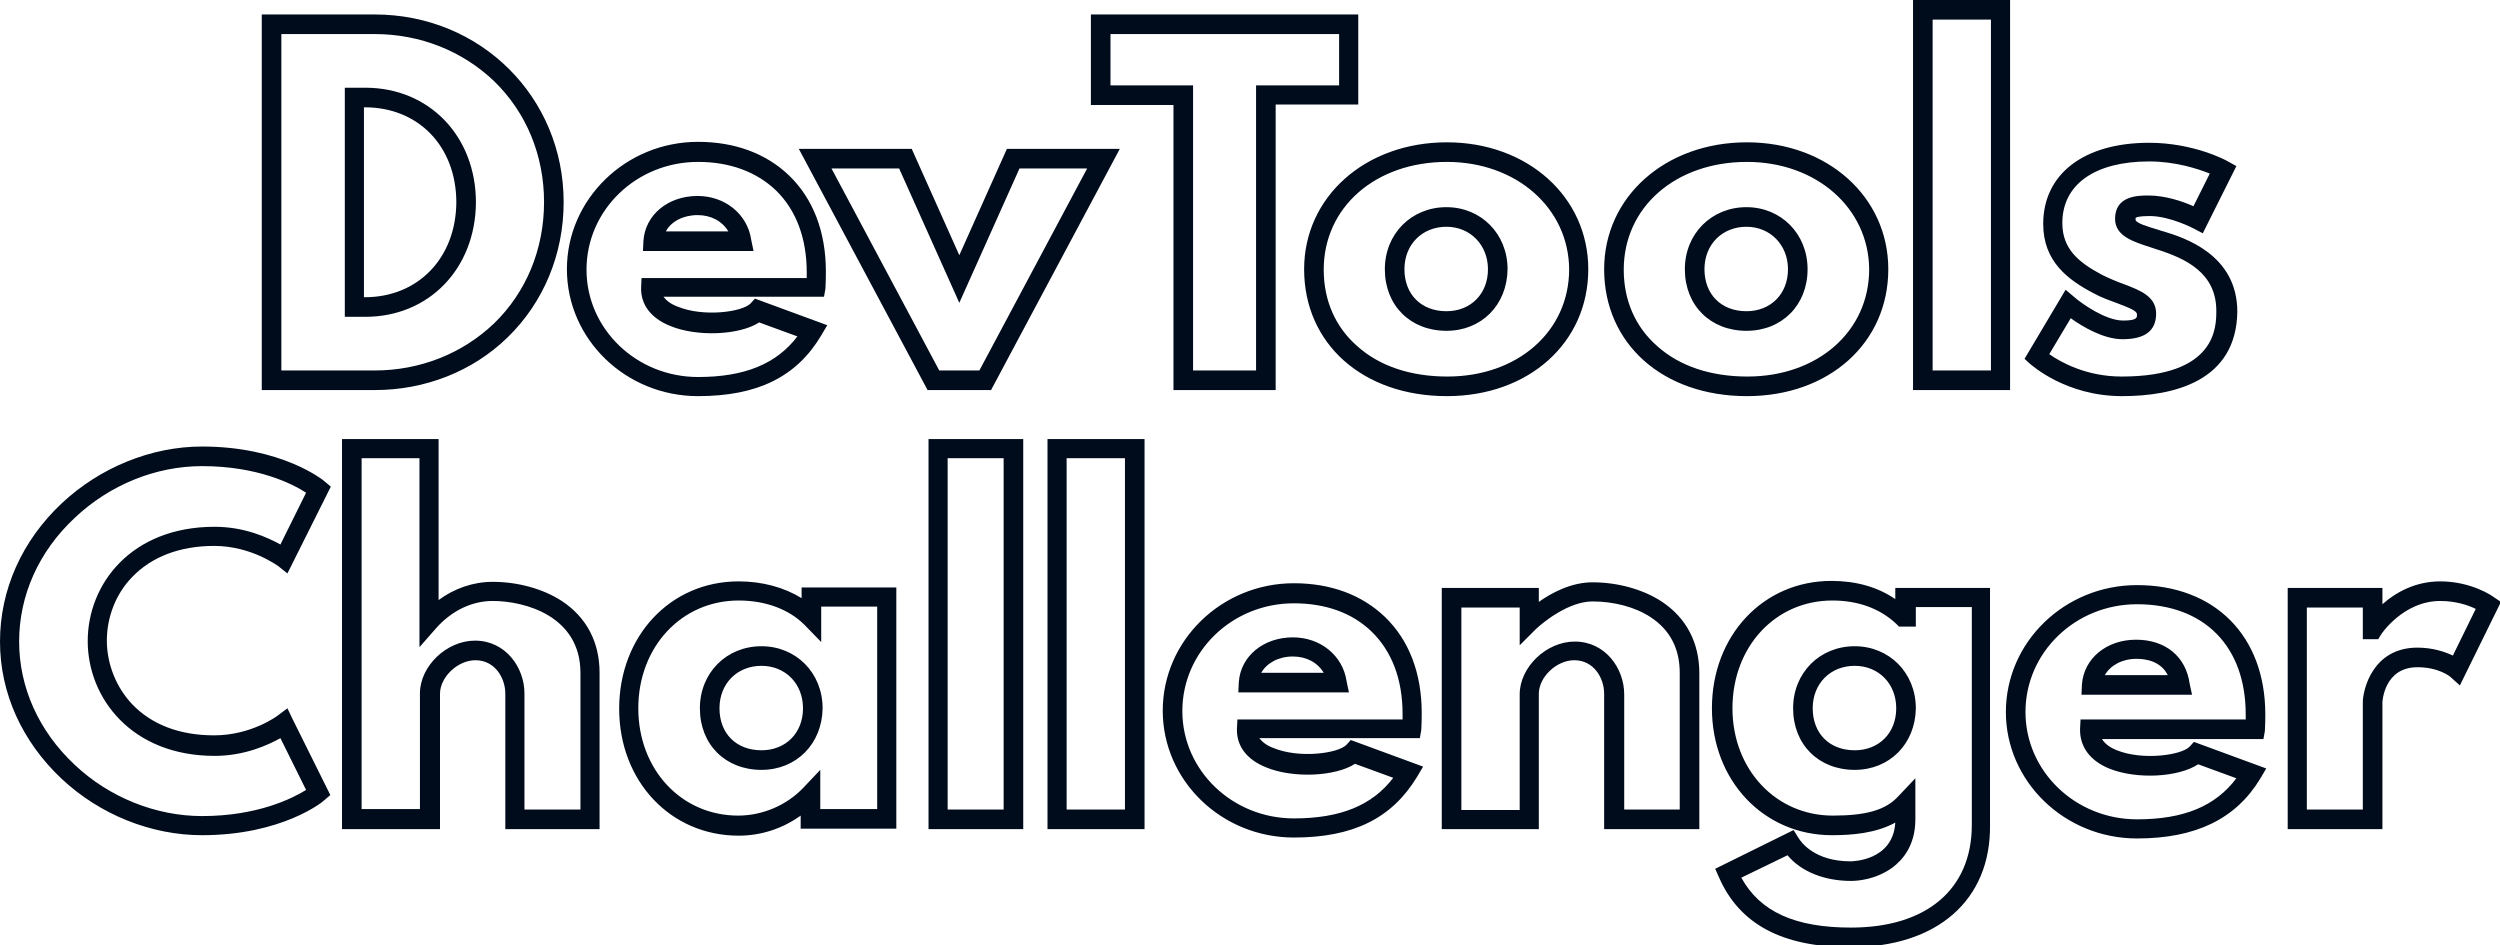
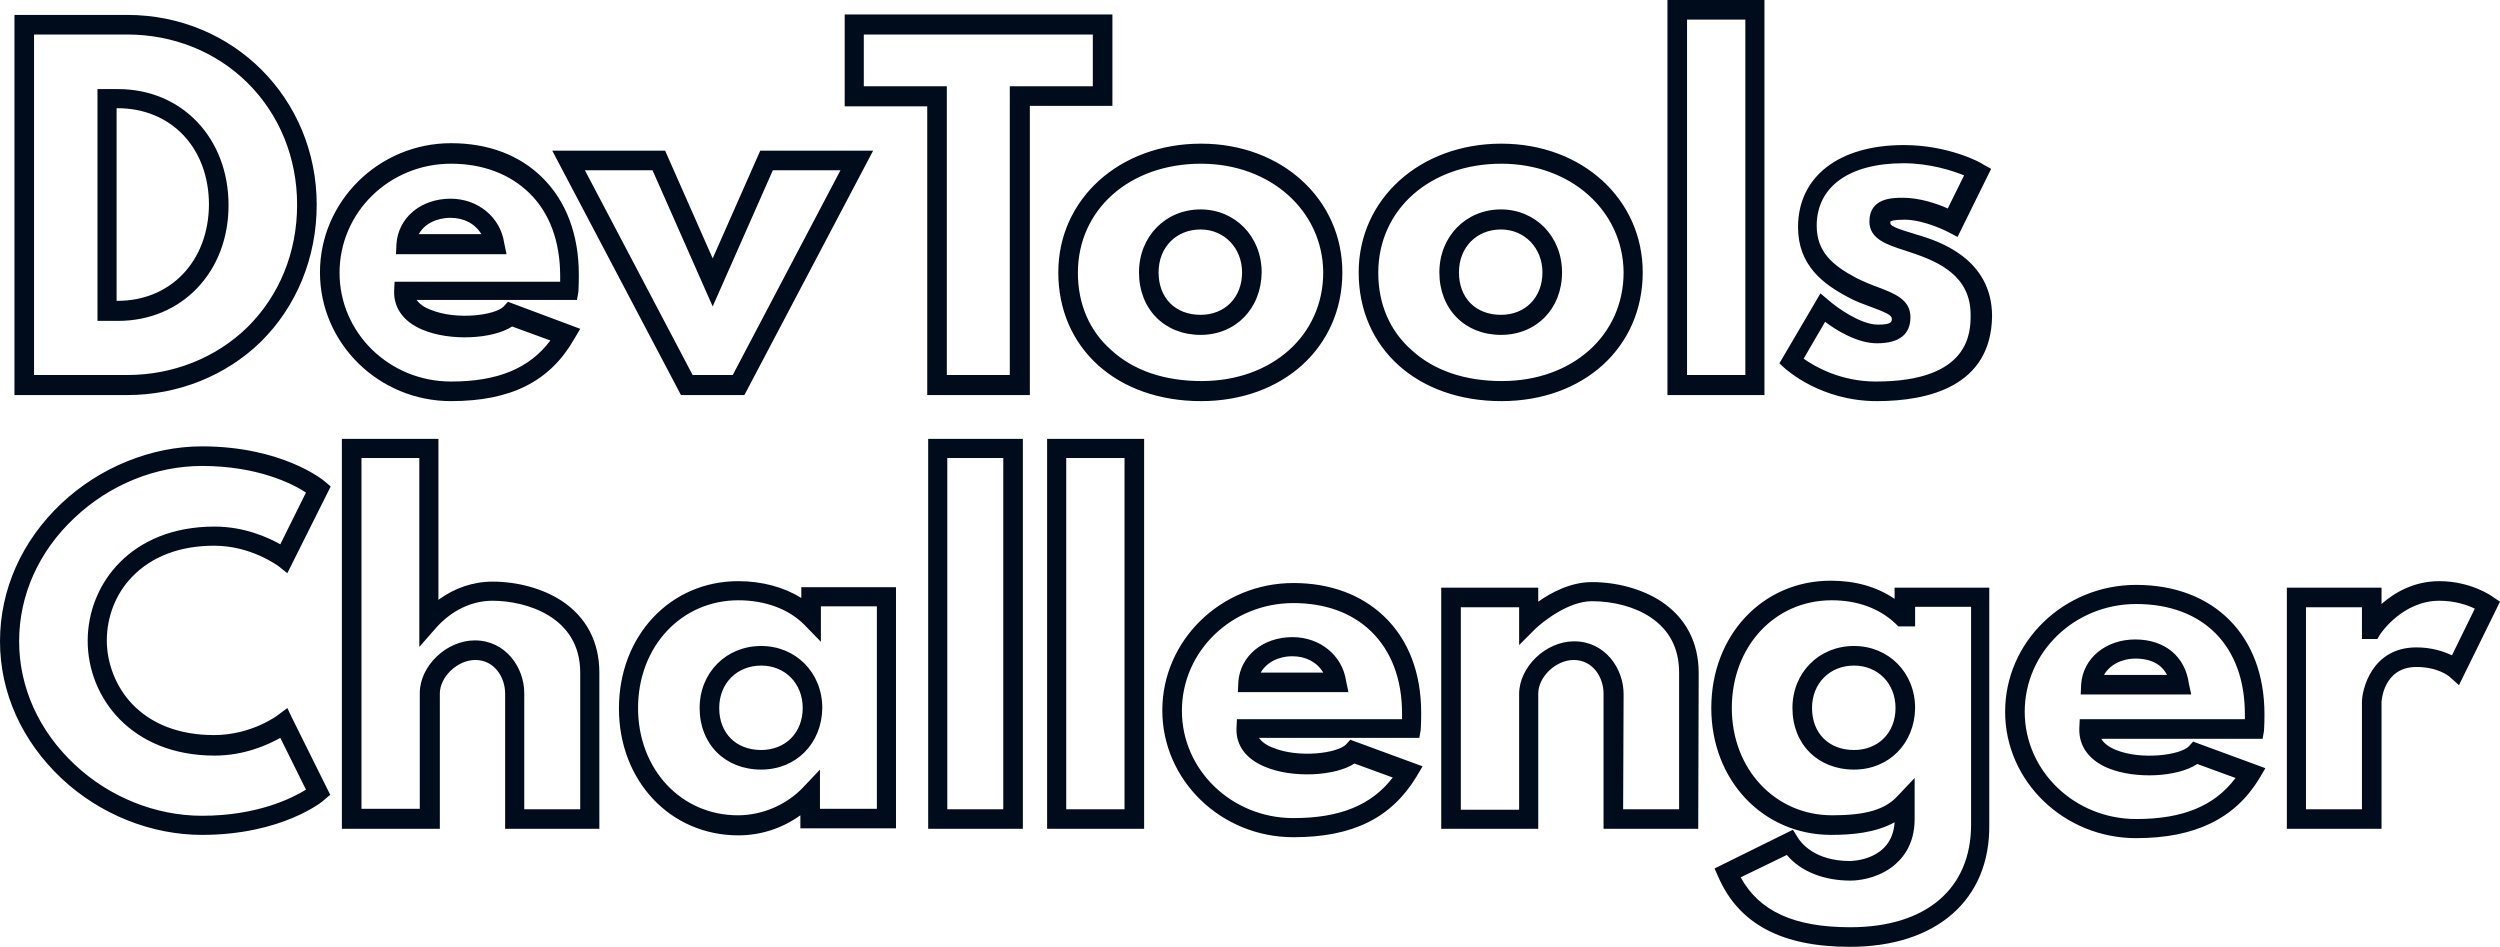
- <svg xmlns="http://www.w3.org/2000/svg" viewBox="0 0 535.8 202.4">
-   <style>.st0{fill:#000c1c;}</style>
-   <path class="st0" d="M80.3 83.6H56.1V3.1h24.2c22.7 0 40.5 17.7 40.5 40.2 0 11.2-4.3 21.5-12 29-7.5 7.3-17.7 11.3-28.5 11.3zm-20-4.2h20c9.7 0 18.8-3.6 25.6-10.1 6.9-6.7 10.7-15.9 10.7-26 0-10-3.8-19.2-10.7-25.9C99.1 10.9 90 7.3 80.3 7.3h-20v72.1zm18-11.5h-4.4V18.8h4.4C92 18.8 102 29.2 102 43.4c-.1 14.2-10.1 24.5-23.7 24.5zm-.3-4.2h.2c11.4 0 19.5-8.4 19.6-20.3 0-12-8.1-20.4-19.6-20.4H78v40.7zm71.6 21.2c-15.5 0-28.1-12.2-28.1-27.2s12.6-27.3 28.1-27.3c7.9 0 14.6 2.5 19.5 7.2 5.2 5 7.9 12.1 7.9 20.6 0 2.6-.1 3.3-.1 3.7l-.3 1.7h-34.4c.6.8 1.6 1.6 3 2.1 5.5 2.3 13.9 1.2 15.7-.7l.9-1 15.5 5.7-1.3 2.2c-5.3 8.9-13.7 13-26.4 13zm0-50.2c-13.2 0-23.9 10.3-23.9 23.1 0 12.7 10.7 23 23.9 23 10 0 16.8-2.8 21.3-8.7l-8.2-3c-4.1 2.7-13.3 3.2-19.2.7-4.1-1.7-6.2-4.6-6.1-8.2l.1-2h35.4v-1.2c0-7.4-2.3-13.4-6.6-17.6-4.2-4-9.9-6.1-16.7-6.1zm11.9 19.1h-23.7l.1-2.2c.4-5.6 5.3-9.6 11.6-9.6 5.9 0 10.7 3.9 11.5 9.4l.5 2.4zm-18.8-4.2h13.4c-1.3-2.2-3.7-3.5-6.6-3.5-3.1 0-5.7 1.4-6.8 3.5zm69.7 34h-13.6l-27.6-51.7h24.2l10.2 22.8 10.2-22.8H240l-27.6 51.7zm-11.1-4.2h8.6L233 36.1h-14.5l-12.9 28.8-12.9-28.8h-14.5l23.1 43.3z" />
-   <path class="st0" d="M273.4 83.6h-21.9V22.5h-17.7V3.1h57.3v19.3h-17.7v61.2zm-17.7-4.2h13.5V18.3H287v-11h-49v11h17.7v61.1z" />
-   <path class="st0" d="M310.1 84.9c-18 0-30.6-11.2-30.6-27.2 0-15.5 13.1-27.2 30.6-27.2 17.3 0 30.3 11.7 30.3 27.2 0 15.8-12.8 27.2-30.3 27.2zm0-50.2c-15.3 0-26.4 9.7-26.4 23.1 0 6.6 2.5 12.3 7.2 16.4 4.8 4.3 11.5 6.5 19.3 6.5 15.1 0 26.1-9.7 26.1-23-.1-13.1-11.3-23-26.2-23zm-.1 36.2c-7.7 0-13.2-5.4-13.2-13.2 0-7.6 5.7-13.3 13.2-13.3 7.4 0 13.1 5.7 13.1 13.3-.1 7.7-5.6 13.2-13.1 13.2zm0-22.3c-5.2 0-9 3.8-9 9.1 0 5.4 3.6 9 9 9 5.2 0 8.9-3.7 8.9-9 0-5.2-3.8-9.1-8.9-9.1zm64.4 36.3c-18 0-30.6-11.2-30.6-27.2 0-15.5 13.1-27.2 30.6-27.2 17.3 0 30.3 11.7 30.3 27.2 0 15.8-12.7 27.2-30.3 27.2zm0-50.2c-15.3 0-26.4 9.7-26.4 23.1 0 6.6 2.5 12.3 7.2 16.4 4.8 4.3 11.5 6.5 19.3 6.5 15.1 0 26.1-9.7 26.1-23-.1-13.1-11.3-23-26.2-23zm-.1 36.2c-7.7 0-13.2-5.4-13.2-13.2 0-7.6 5.7-13.3 13.2-13.3 7.4 0 13.1 5.7 13.1 13.3 0 7.7-5.5 13.2-13.1 13.2zm0-22.3c-5.2 0-9 3.8-9 9.1 0 5.4 3.6 9 9 9 5.2 0 8.9-3.7 8.9-9 0-5.2-3.8-9.1-8.9-9.1zm56.5 35H410V0h20.8v83.6zm-16.6-4.2h12.5V4.2h-12.5v75.2zm40.6 5.5c-12.1 0-19.4-6.7-19.7-6.9l-1.2-1.1 8.8-14.8 1.9 1.6c1.6 1.4 6.7 5 10.4 5 3 0 3-.6 3-1.3 0-.8-1.6-1.4-4.2-2.4-1.6-.6-3.4-1.2-5.2-2.2-5.3-2.8-10.7-6.7-10.7-14.8 0-10.7 8.7-17.4 22.7-17.4 9.6 0 16.6 3.8 16.9 4l1.8 1-7.2 14.4-1.9-1s-5.1-2.7-9.5-2.7c-2.4 0-2.9.3-3 .4v.4c0 .7 2.7 1.5 4.7 2.1.4.1.8.3 1.3.4 4.3 1.3 15.8 4.9 15.8 17.2-.2 14.9-13.6 18.1-24.7 18.1zm-15.6-9c2.4 1.7 7.9 4.8 15.5 4.8 20.3 0 20.3-10.6 20.3-14.1 0-8.1-6.5-11.2-12.9-13.2-.4-.1-.8-.3-1.2-.4-3.7-1.2-7.6-2.4-7.6-6.1 0-5 5-5 7.2-5 3.6 0 7.4 1.3 9.6 2.3l3.5-7c-2.5-1-7.3-2.6-13-2.6-11.6 0-18.6 4.9-18.6 13.2 0 5.5 3.4 8.4 8.5 11.1 1.6.8 3.3 1.5 4.7 2 3.4 1.3 6.9 2.6 6.9 6.3 0 3.7-2.4 5.5-7.2 5.5-4.1 0-8.6-2.7-11.1-4.5l-4.6 7.7zM43.3 179c-10.9 0-21.9-4.4-30.1-12.1-8.5-8-13.2-18.4-13.2-29.4 0-11.1 4.7-21.6 13.2-29.6 8.2-7.7 19.2-12.2 30.1-12.2 17.1 0 26 7.2 26.3 7.5l1.3 1.1-9.3 18.6-2-1.6c-.1 0-5.7-4.3-13.7-4.3-7.3 0-13.4 2.3-17.6 6.7-3.5 3.6-5.4 8.6-5.4 13.6s2 10 5.4 13.6c4.2 4.4 10.2 6.7 17.6 6.7 8 0 13.6-4.2 13.7-4.3l2-1.5 1.1 2.3 8.1 16.3-1.3 1.1c-.2.3-9.1 7.5-26.2 7.5zm0-79.1c-9.9 0-19.8 4-27.3 11.1-7.7 7.2-11.9 16.6-11.9 26.5 0 9.8 4.2 19.2 11.9 26.4 7.4 7 17.4 11 27.3 11 11.9 0 19.4-3.8 22.3-5.6l-5.5-11.1c-2.7 1.5-7.7 3.8-14.1 3.8-17.8 0-27.2-12.4-27.2-24.6 0-12.2 9.3-24.5 27.2-24.5 6.4 0 11.4 2.3 14.1 3.8l5.5-11.1c-2.9-1.9-10.4-5.7-22.3-5.7zm85.3 77.8h-20.3v-29c0-3.5-2.3-7.2-6.4-7.2-3.8 0-7.6 3.6-7.6 7.2v29h-21V94.1H94v34.5c3.4-2.5 7.4-3.9 11.6-3.9 5.4 0 10.8 1.5 14.8 4.1 5.3 3.5 8.1 8.8 8.1 15.4v33.5zm-16.2-4.2h12v-29.3c0-12.1-11.8-15.4-18.8-15.4-4.5 0-8.8 2.1-12.1 5.8l-3.6 4.1V98.2H77.5v75.2H90v-24.8c0-5.8 5.7-11.3 11.8-11.3 6.6 0 10.6 5.8 10.6 11.3v24.9zm45.9 5.6c-14.6 0-25.6-11.7-25.6-27.2 0-15.6 11-27.3 25.6-27.3 5.1 0 9.8 1.3 13.5 3.6v-2.3h20.3v51.7h-20.5v-2.8c-3.9 2.8-8.5 4.3-13.3 4.3zm0-50.4c-12.2 0-21.5 9.9-21.5 23.1 0 13.1 9.2 23 21.4 23 5.2 0 10.4-2.2 14-6l3.6-3.8v8.4H188V130h-12v7.6l-3.6-3.7c-3.3-3.3-8.3-5.2-14.1-5.2zm4.9 36.3c-7.7 0-13.2-5.4-13.2-13.2 0-7.6 5.7-13.3 13.2-13.3 7.4 0 13.1 5.7 13.1 13.3-.1 7.6-5.6 13.2-13.1 13.2zm0-22.3c-5.2 0-9 3.8-9 9.1 0 5.4 3.6 9 9 9 5.2 0 8.9-3.7 8.9-9s-3.8-9.1-8.9-9.1zm56.1 35H199V94.1h20.3v83.6zm-16.2-4.2h12V98.2h-12v75.3zm42.2 4.2h-20.8V94.1h20.8v83.6zm-16.7-4.2h12.5V98.2h-12.5v75.3zm135.5 4.2h-20.3v-29c0-3.5-2.3-7.2-6.4-7.2-3.8 0-7.6 3.6-7.6 7.2v29H309V126h20.8v3c2.8-2 7-4.2 11.5-4.2 5.4 0 10.8 1.5 14.8 4.1 5.3 3.5 8.1 8.8 8.1 15.4v33.4zm-16.1-4.2h12v-29.3c0-5.2-2.1-9.2-6.2-11.9-3.3-2.2-7.9-3.4-12.5-3.4-5 0-10.4 4.3-12.1 5.9l-3.5 3.5v-8.1h-12.5v43.4h12.5v-24.8c0-5.8 5.7-11.3 11.8-11.3 6.6 0 10.6 5.8 10.6 11.3v24.7zm48.6 29.5c-14.6 0-23.8-4.9-28.2-15l-.8-1.8 16.8-8.3 1 1.6c.7 1.2 3.7 5.1 11.2 5.1.4 0 9.1-.1 9.6-8.3-4.2 2.3-9.3 2.7-13.6 2.7-14.6 0-25.7-11.7-25.7-27.2 0-15.6 11-27.3 25.6-27.3 5.3 0 9.9 1.3 13.7 3.9V126h20.3v50.8c.2 16.1-11.3 26.2-29.9 26.2zm-23.4-14.9c4 7.3 11.5 10.7 23.5 10.7 16.2 0 25.9-8.2 25.9-22v-46.7h-12v4.2H407l-.6-.6c-3.5-3.3-8.2-5-13.7-5-12.2 0-21.4 9.9-21.4 23.1 0 13.1 9.3 23 21.5 23 7.2 0 11.4-1.2 14.1-4.2l3.6-3.8v8.8c0 5.6-2.7 8.7-5 10.4-3.5 2.5-7.3 2.8-8.8 2.8-5.7 0-10.7-2-13.6-5.5l-9.9 4.8zm24.3-23.1c-7.7 0-13.2-5.4-13.2-13.2 0-7.6 5.7-13.3 13.2-13.3 7.4 0 13.1 5.7 13.1 13.3-.1 7.6-5.6 13.2-13.1 13.2zm0-22.3c-5.2 0-9 3.8-9 9.1 0 5.4 3.6 9 9 9 5.2 0 8.9-3.7 8.9-9s-3.8-9.1-8.9-9.1zm113.1 35h-20.3V126h20.3v3.5c2.7-2.4 6.9-4.9 12.4-4.9 6.7 0 11.3 3.2 11.5 3.4l1.5 1-8.8 17.9-2-1.8c-.1-.1-2.5-2.1-7.1-2.1-7.2 0-7.5 7.5-7.5 7.5v27.2zm-16.2-4.2h12v-23c0-2.5 2-11.7 11.7-11.7 3.3 0 5.9.9 7.6 1.7l4.9-10c-1.6-.8-4.3-1.7-7.6-1.7-8 0-12.7 7.2-12.7 7.2l-.6 1h-3.3v-6.8h-12v43.3zm-217.1 6c-15.5 0-28.1-12.2-28.1-27.2s12.6-27.3 28.1-27.3c7.9 0 14.6 2.5 19.5 7.2 5.2 5 7.9 12.1 7.9 20.6 0 2.6-.1 3.3-.1 3.7l-.3 1.7h-34.4c.6.8 1.6 1.6 3 2.1 5.5 2.3 13.9 1.2 15.7-.7l.9-1 15.5 5.7-1.3 2.2c-5.4 8.9-13.7 13-26.4 13zm0-50.2c-13.2 0-23.9 10.3-23.9 23.1 0 12.7 10.7 23 23.9 23 10 0 16.8-2.8 21.3-8.7l-8.2-3c-4.1 2.7-13.3 3.2-19.2.7-4.1-1.7-6.2-4.6-6.1-8.2l.1-2h35.4V153c0-7.4-2.3-13.4-6.6-17.6-4.2-4.1-10-6.1-16.7-6.1zm11.8 19.1h-23.7l.1-2.2c.4-5.6 5.3-9.6 11.6-9.6 5.9 0 10.7 3.9 11.5 9.4l.5 2.4zm-18.8-4.2h13.4c-1.3-2.2-3.7-3.5-6.6-3.5-3.1 0-5.6 1.4-6.8 3.5zM458 179.7c-15.5 0-28.1-12.2-28.1-27.1 0-15 12.6-27.2 28.1-27.2 16.7 0 27.5 10.9 27.5 27.7 0 2.5-.1 3.2-.1 3.6l-.3 1.7h-34.6c.5.8 1.4 1.7 3.2 2.4 5.4 2.2 13.8 1.1 15.6-.8l.9-1 15.5 5.7-1.3 2.2c-5.2 8.6-13.8 12.8-26.4 12.8zm0-50.2c-13.2 0-23.9 10.3-23.9 23.1 0 12.7 10.7 23 23.9 23 10 0 16.8-2.8 21.3-8.8l-8.2-3c-4.2 2.8-13.2 3.3-19.1.9-4.1-1.7-6.3-4.7-6.2-8.5l.1-2h35.4v-1.1c0-14.6-8.9-23.6-23.3-23.6zm11.8 19.4h-23.7l.1-2.2c.4-5.6 5.3-9.6 11.6-9.6s10.7 3.6 11.5 9.5l.5 2.3zm-18.7-4.2h13.5c-1.5-3-4.7-3.5-6.7-3.5-3.1 0-5.6 1.4-6.8 3.5z" />
+ <svg xmlns="http://www.w3.org/2000/svg" version="1.1" id="Layer_1" x="0px" y="0px" viewBox="233 -76.4 536 203" style="enable-background:new 233 -76.4 536 203;" xml:space="preserve">
+   <style type="text/css">
+ 	.st0{fill:#000C1C;}
+ </style>
+   <path class="st0" d="M260.3,8.3h-24.2v-81.5h24.2c22.7,0,40.6,17.9,40.6,40.7c0,11.3-4.3,21.8-12,29.4  C281.4,4.2,271.1,8.3,260.3,8.3z M240.3,4h20C270,4,279.2,0.4,286-6.2c6.9-6.8,10.7-16.1,10.7-26.3c0-10.1-3.8-19.4-10.7-26.2  C279.2-65.4,270-69,260.3-69h-20V4z M258.3-7.6h-4.4v-49.7h4.4c13.7,0,23.7,10.5,23.7,24.9C282-18.1,272-7.6,258.3-7.6z M258-11.9  h0.2c11.4,0,19.5-8.5,19.6-20.6c0-12.2-8.1-20.7-19.6-20.7H258C258-53.1,258-11.9,258-11.9z M329.7,9.6c-15.5,0-28.1-12.4-28.1-27.6  s12.6-27.7,28.1-27.7c7.9,0,14.6,2.5,19.5,7.3c5.2,5.1,7.9,12.3,7.9,20.9c0,2.6-0.1,3.3-0.1,3.7l-0.3,1.7h-34.4  c0.6,0.8,1.6,1.6,3,2.1c5.5,2.3,13.9,1.2,15.7-0.7l0.9-1l15.5,5.8l-1.3,2.2C350.9,5.4,342.5,9.6,329.7,9.6L329.7,9.6z M329.7-41.3  c-13.2,0-23.9,10.4-23.9,23.4c0,12.9,10.7,23.3,23.9,23.3c10,0,16.8-2.8,21.3-8.8l-8.2-3c-4.1,2.7-13.3,3.2-19.2,0.7  c-4.1-1.7-6.2-4.7-6.1-8.3l0.1-2h35.5v-1.2c0-7.5-2.3-13.6-6.6-17.8C342.3-39.1,336.5-41.3,329.7-41.3L329.7-41.3z M341.6-21.9  h-23.7l0.1-2.2c0.4-5.7,5.3-9.7,11.6-9.7c5.9,0,10.7,4,11.5,9.5L341.6-21.9L341.6-21.9z M322.8-26.2h13.4c-1.3-2.2-3.7-3.5-6.6-3.5  C326.5-29.7,323.9-28.3,322.8-26.2L322.8-26.2z M392.6,8.3H379l-27.6-52.4h24.2L385.8-21L396-44.1h24.2L392.6,8.3z M381.5,4h8.6  l23.1-43.9h-14.5l-12.9,29.2l-12.9-29.2h-14.5L381.5,4L381.5,4z" />
+   <path class="st0" d="M453.7,8.3h-21.9v-61.9h-17.7v-19.7h57.4v19.6h-17.7V8.3z M436,4h13.5v-61.9h17.8V-69h-49.1v11.1H436  C436-57.9,436,4,436,4z" />
+   <path class="st0" d="M490.5,9.6c-18,0-30.6-11.3-30.6-27.6c0-15.7,13.1-27.6,30.6-27.6c17.3,0,30.3,11.9,30.3,27.6  C520.8-1.9,508,9.6,490.5,9.6z M490.5-41.3c-15.3,0-26.4,9.8-26.4,23.4c0,6.7,2.5,12.5,7.2,16.6c4.8,4.4,11.5,6.6,19.3,6.6  c15.1,0,26.1-9.8,26.1-23.3C516.6-31.2,505.4-41.3,490.5-41.3z M490.4-4.6c-7.7,0-13.2-5.5-13.2-13.4c0-7.7,5.7-13.5,13.2-13.5  c7.4,0,13.1,5.8,13.1,13.5C503.4-10.2,497.9-4.6,490.4-4.6z M490.4-27.2c-5.2,0-9,3.8-9,9.2c0,5.5,3.6,9.1,9,9.1  c5.2,0,8.9-3.7,8.9-9.1C499.3-23.2,495.5-27.2,490.4-27.2z M554.9,9.6c-18,0-30.6-11.3-30.6-27.6c0-15.7,13.1-27.6,30.6-27.6  c17.3,0,30.3,11.9,30.3,27.6C585.2-1.9,572.5,9.6,554.9,9.6z M554.9-41.3c-15.3,0-26.4,9.8-26.4,23.4c0,6.7,2.5,12.5,7.2,16.6  c4.8,4.4,11.5,6.6,19.3,6.6c15.1,0,26.1-9.8,26.1-23.3C581-31.2,569.8-41.3,554.9-41.3z M554.8-4.6c-7.7,0-13.2-5.5-13.2-13.4  c0-7.7,5.7-13.5,13.2-13.5c7.4,0,13.1,5.8,13.1,13.5C567.9-10.2,562.4-4.6,554.8-4.6z M554.8-27.2c-5.2,0-9,3.8-9,9.2  c0,5.5,3.6,9.1,9,9.1c5.2,0,8.9-3.7,8.9-9.1C563.7-23.2,559.9-27.2,554.8-27.2z M611.3,8.3h-20.8v-84.7h20.8  C611.3-76.4,611.3,8.3,611.3,8.3z M594.7,4h12.5v-76.2h-12.5V4L594.7,4z M635.4,9.6c-12.1,0-19.4-6.8-19.7-7l-1.2-1.1l8.8-15  l1.9,1.6c1.6,1.4,6.7,5.1,10.4,5.1c3,0,3-0.6,3-1.3c0-0.8-1.6-1.4-4.2-2.4c-1.6-0.6-3.4-1.2-5.2-2.2c-5.3-2.8-10.7-6.8-10.7-15  c0-10.8,8.7-17.6,22.7-17.6c9.6,0,16.6,3.8,16.9,4.1l1.8,1l-7.2,14.6l-1.9-1c0,0-5.1-2.7-9.5-2.7c-2.4,0-2.9,0.3-3,0.4v0.4  c0,0.7,2.7,1.5,4.7,2.1c0.4,0.1,0.8,0.3,1.3,0.4c4.3,1.3,15.8,5,15.8,17.4C659.9,6.4,646.5,9.6,635.4,9.6L635.4,9.6z M619.7,0.5  c2.4,1.7,7.9,4.9,15.5,4.9c20.3,0,20.3-10.7,20.3-14.3c0-8.2-6.5-11.3-12.9-13.4c-0.4-0.1-0.8-0.3-1.2-0.4c-3.7-1.2-7.6-2.4-7.6-6.2  c0-5.1,5-5.1,7.2-5.1c3.6,0,7.4,1.3,9.6,2.3l3.5-7.1c-2.5-1-7.3-2.6-13-2.6c-11.6,0-18.6,5-18.6,13.4c0,5.6,3.4,8.5,8.5,11.2  c1.6,0.8,3.3,1.5,4.7,2c3.4,1.3,6.9,2.6,6.9,6.4c0,3.7-2.4,5.6-7.2,5.6c-4.1,0-8.6-2.7-11.1-4.6L619.7,0.5L619.7,0.5z M276.3,102.6  c-10.9,0-21.9-4.4-30.1-12.1c-8.5-8-13.2-18.4-13.2-29.4c0-11.1,4.7-21.6,13.2-29.6c8.2-7.7,19.2-12.2,30.1-12.2  c17.1,0,26,7.2,26.3,7.5l1.3,1.1l-9.3,18.6l-2-1.6c-0.1,0-5.7-4.3-13.7-4.3c-7.3,0-13.4,2.3-17.6,6.7c-3.5,3.6-5.4,8.6-5.4,13.6  s2,10,5.4,13.6c4.2,4.4,10.2,6.7,17.6,6.7c8,0,13.6-4.2,13.7-4.3l2-1.5l1.1,2.3l8.1,16.3l-1.3,1.1  C302.3,95.4,293.4,102.6,276.3,102.6L276.3,102.6z M276.3,23.5c-9.9,0-19.8,4-27.3,11.1c-7.7,7.2-11.9,16.6-11.9,26.5  c0,9.8,4.2,19.2,11.9,26.4c7.4,7,17.4,11,27.3,11c11.9,0,19.4-3.8,22.3-5.6l-5.5-11.1c-2.7,1.5-7.7,3.8-14.1,3.8  c-17.8,0-27.2-12.4-27.2-24.6c0-12.2,9.3-24.5,27.2-24.5c6.4,0,11.4,2.3,14.1,3.8l5.5-11.1C295.7,27.3,288.2,23.5,276.3,23.5  L276.3,23.5z M361.6,101.3h-20.3v-29c0-3.5-2.3-7.2-6.4-7.2c-3.8,0-7.6,3.6-7.6,7.2v29h-21V17.7H327v34.5c3.4-2.5,7.4-3.9,11.6-3.9  c5.4,0,10.8,1.5,14.8,4.1c5.3,3.5,8.1,8.8,8.1,15.4v33.5L361.6,101.3z M345.4,97.1h12V67.8c0-12.1-11.8-15.4-18.8-15.4  c-4.5,0-8.8,2.1-12.1,5.8l-3.6,4.1V21.8h-12.4V97H323V72.2c0-5.8,5.7-11.3,11.8-11.3c6.6,0,10.6,5.8,10.6,11.3L345.4,97.1  L345.4,97.1z M391.3,102.7c-14.6,0-25.6-11.7-25.6-27.2c0-15.6,11-27.3,25.6-27.3c5.1,0,9.8,1.3,13.5,3.6v-2.3h20.3v51.7h-20.5v-2.8  C400.7,101.2,396.1,102.7,391.3,102.7z M391.3,52.3c-12.2,0-21.5,9.9-21.5,23.1c0,13.1,9.2,23,21.4,23c5.2,0,10.4-2.2,14-6l3.6-3.8  V97H421V53.6h-12v7.6l-3.6-3.7C402.1,54.2,397.1,52.3,391.3,52.3L391.3,52.3z M396.2,88.6c-7.7,0-13.2-5.4-13.2-13.2  c0-7.6,5.7-13.3,13.2-13.3c7.4,0,13.1,5.7,13.1,13.3C409.2,83,403.7,88.6,396.2,88.6z M396.2,66.3c-5.2,0-9,3.8-9,9.1  c0,5.4,3.6,9,9,9c5.2,0,8.9-3.7,8.9-9S401.3,66.3,396.2,66.3z M452.3,101.3H432V17.7h20.3L452.3,101.3L452.3,101.3z M436.1,97.1h12  V21.8h-12V97.1L436.1,97.1z M478.3,101.3h-20.8V17.7h20.8V101.3L478.3,101.3z M461.6,97.1h12.5V21.8h-12.5V97.1L461.6,97.1z   M597.1,101.3h-20.3v-29c0-3.5-2.3-7.2-6.4-7.2c-3.8,0-7.6,3.6-7.6,7.2v29H542V49.6h20.8v3c2.8-2,7-4.2,11.5-4.2  c5.4,0,10.8,1.5,14.8,4.1c5.3,3.5,8.1,8.8,8.1,15.4L597.1,101.3L597.1,101.3z M581,97.1h12V67.8c0-5.2-2.1-9.2-6.2-11.9  c-3.3-2.2-7.9-3.4-12.5-3.4c-5,0-10.4,4.3-12.1,5.9l-3.5,3.5v-8.1h-12.5v43.4h12.5V72.4c0-5.8,5.7-11.3,11.8-11.3  c6.6,0,10.6,5.8,10.6,11.3L581,97.1L581,97.1z M629.6,126.6c-14.6,0-23.8-4.9-28.2-15l-0.8-1.8l16.8-8.3l1,1.6  c0.7,1.2,3.7,5.1,11.2,5.1c0.4,0,9.1-0.1,9.6-8.3c-4.2,2.3-9.3,2.7-13.6,2.7c-14.6,0-25.7-11.7-25.7-27.2c0-15.6,11-27.3,25.6-27.3  c5.3,0,9.9,1.3,13.7,3.9v-2.4h20.3v50.8C659.7,116.5,648.2,126.6,629.6,126.6L629.6,126.6z M606.2,111.7c4,7.3,11.5,10.7,23.5,10.7  c16.2,0,25.9-8.2,25.9-22V53.7h-12v4.2H640l-0.6-0.6c-3.5-3.3-8.2-5-13.7-5c-12.2,0-21.4,9.9-21.4,23.1c0,13.1,9.3,23,21.5,23  c7.2,0,11.4-1.2,14.1-4.2l3.6-3.8v8.8c0,5.6-2.7,8.7-5,10.4c-3.5,2.5-7.3,2.8-8.8,2.8c-5.7,0-10.7-2-13.6-5.5L606.2,111.7  L606.2,111.7z M630.5,88.6c-7.7,0-13.2-5.4-13.2-13.2c0-7.6,5.7-13.3,13.2-13.3c7.4,0,13.1,5.7,13.1,13.3  C643.5,83,638,88.6,630.5,88.6z M630.5,66.3c-5.2,0-9,3.8-9,9.1c0,5.4,3.6,9,9,9c5.2,0,8.9-3.7,8.9-9S635.6,66.3,630.5,66.3z   M743.6,101.3h-20.3V49.6h20.3v3.5c2.7-2.4,6.9-4.9,12.4-4.9c6.7,0,11.3,3.2,11.5,3.4l1.5,1l-8.8,17.9l-2-1.8  c-0.1-0.1-2.5-2.1-7.1-2.1c-7.2,0-7.5,7.5-7.5,7.5L743.6,101.3L743.6,101.3z M727.4,97.1h12v-23c0-2.5,2-11.7,11.7-11.7  c3.3,0,5.9,0.9,7.6,1.7l4.9-10c-1.6-0.8-4.3-1.7-7.6-1.7c-8,0-12.7,7.2-12.7,7.2l-0.6,1h-3.3v-6.8h-12V97.1L727.4,97.1z   M510.3,103.1c-15.5,0-28.1-12.2-28.1-27.2s12.6-27.3,28.1-27.3c7.9,0,14.6,2.5,19.5,7.2c5.2,5,7.9,12.1,7.9,20.6  c0,2.6-0.1,3.3-0.1,3.7l-0.3,1.7h-34.4c0.6,0.8,1.6,1.6,3,2.1c5.5,2.3,13.9,1.2,15.7-0.7l0.9-1l15.5,5.7l-1.3,2.2  C531.3,99,523,103.1,510.3,103.1L510.3,103.1z M510.3,52.9c-13.2,0-23.9,10.3-23.9,23.1c0,12.7,10.7,23,23.9,23  c10,0,16.8-2.8,21.3-8.7l-8.2-3c-4.1,2.7-13.3,3.2-19.2,0.7c-4.1-1.7-6.2-4.6-6.1-8.2l0.1-2h35.4v-1.2c0-7.4-2.3-13.4-6.6-17.6  C522.8,54.9,517,52.9,510.3,52.9L510.3,52.9z M522.1,72h-23.7l0.1-2.2c0.4-5.6,5.3-9.6,11.6-9.6c5.9,0,10.7,3.9,11.5,9.4L522.1,72  L522.1,72z M503.3,67.8h13.4c-1.3-2.2-3.7-3.5-6.6-3.5C507,64.3,504.5,65.7,503.3,67.8z M691,103.3c-15.5,0-28.1-12.2-28.1-27.1  c0-15,12.6-27.2,28.1-27.2c16.7,0,27.5,10.9,27.5,27.7c0,2.5-0.1,3.2-0.1,3.6l-0.3,1.7h-34.6c0.5,0.8,1.4,1.7,3.2,2.4  c5.4,2.2,13.8,1.1,15.6-0.8l0.9-1l15.5,5.7l-1.3,2.2C712.2,99.1,703.6,103.3,691,103.3L691,103.3z M691,53.1  c-13.2,0-23.9,10.3-23.9,23.1c0,12.7,10.7,23,23.9,23c10,0,16.8-2.8,21.3-8.8l-8.2-3c-4.2,2.8-13.2,3.3-19.1,0.9  c-4.1-1.7-6.3-4.7-6.2-8.5l0.1-2h35.4v-1.1C714.3,62.1,705.4,53.1,691,53.1L691,53.1z M702.8,72.5h-23.7l0.1-2.2  c0.4-5.6,5.3-9.6,11.6-9.6s10.7,3.6,11.5,9.5L702.8,72.5z M684.1,68.3h13.5c-1.5-3-4.7-3.5-6.7-3.5  C687.8,64.8,685.3,66.2,684.1,68.3z" />
</svg>
